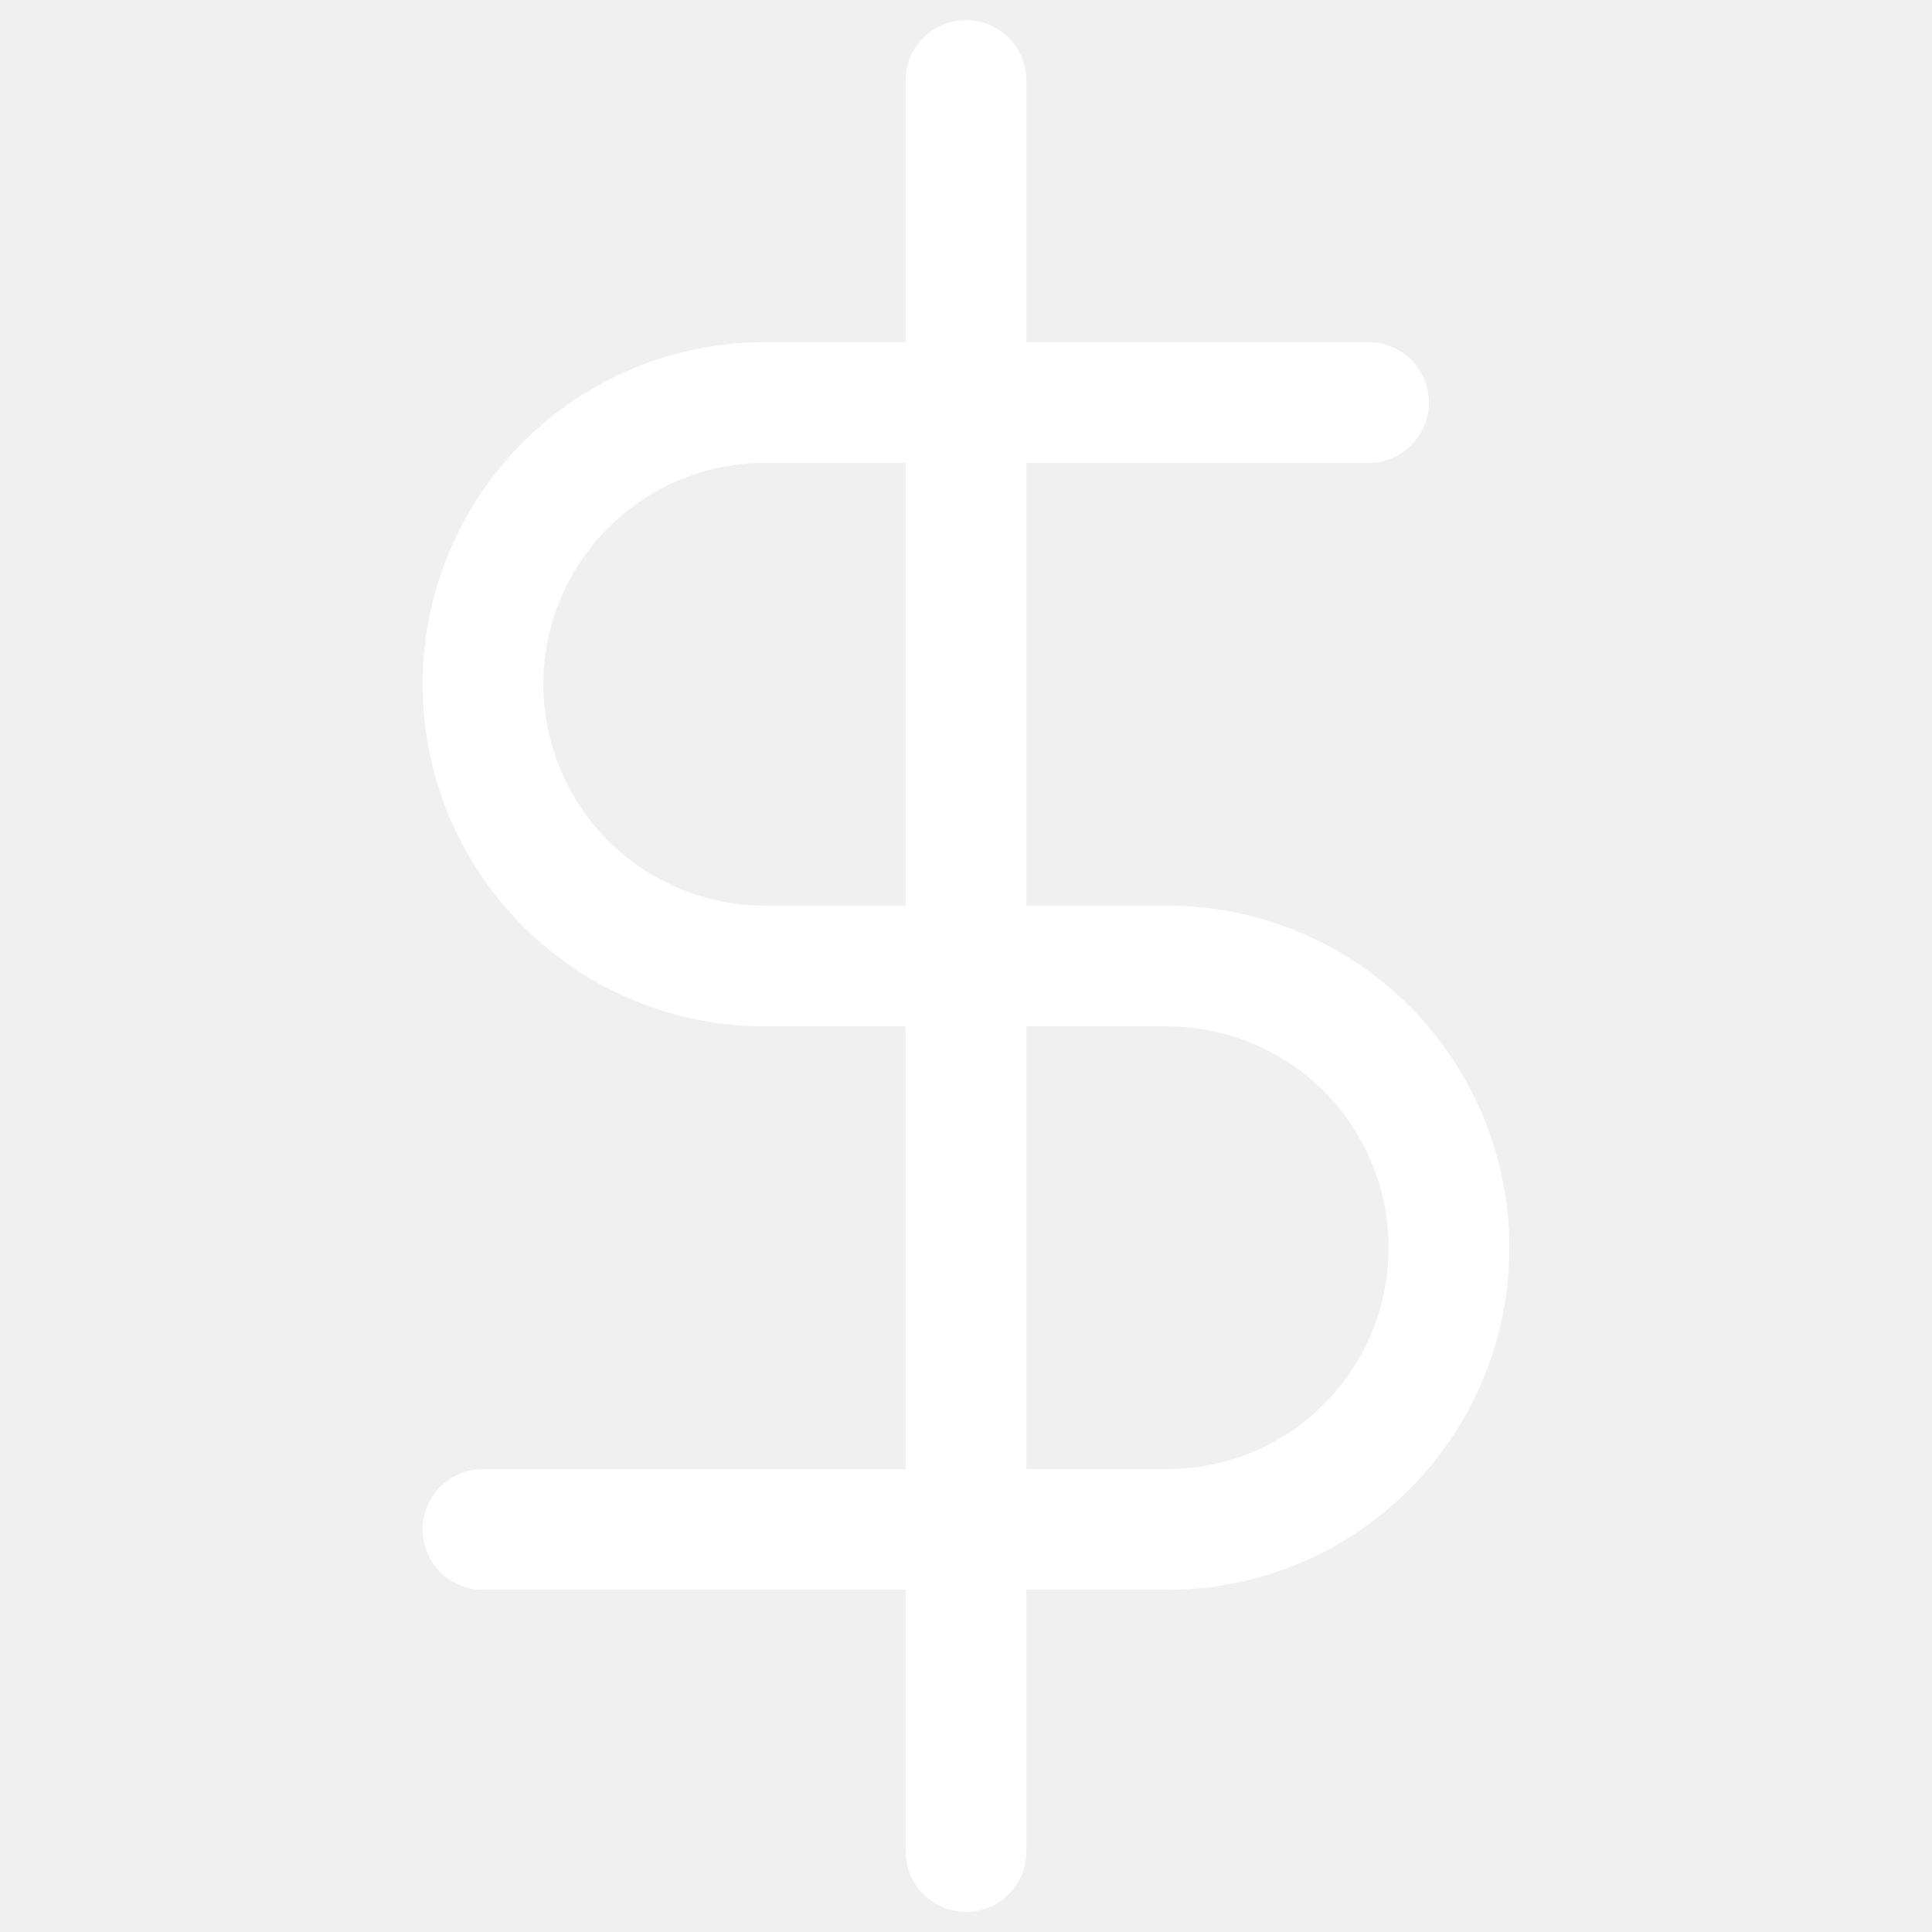
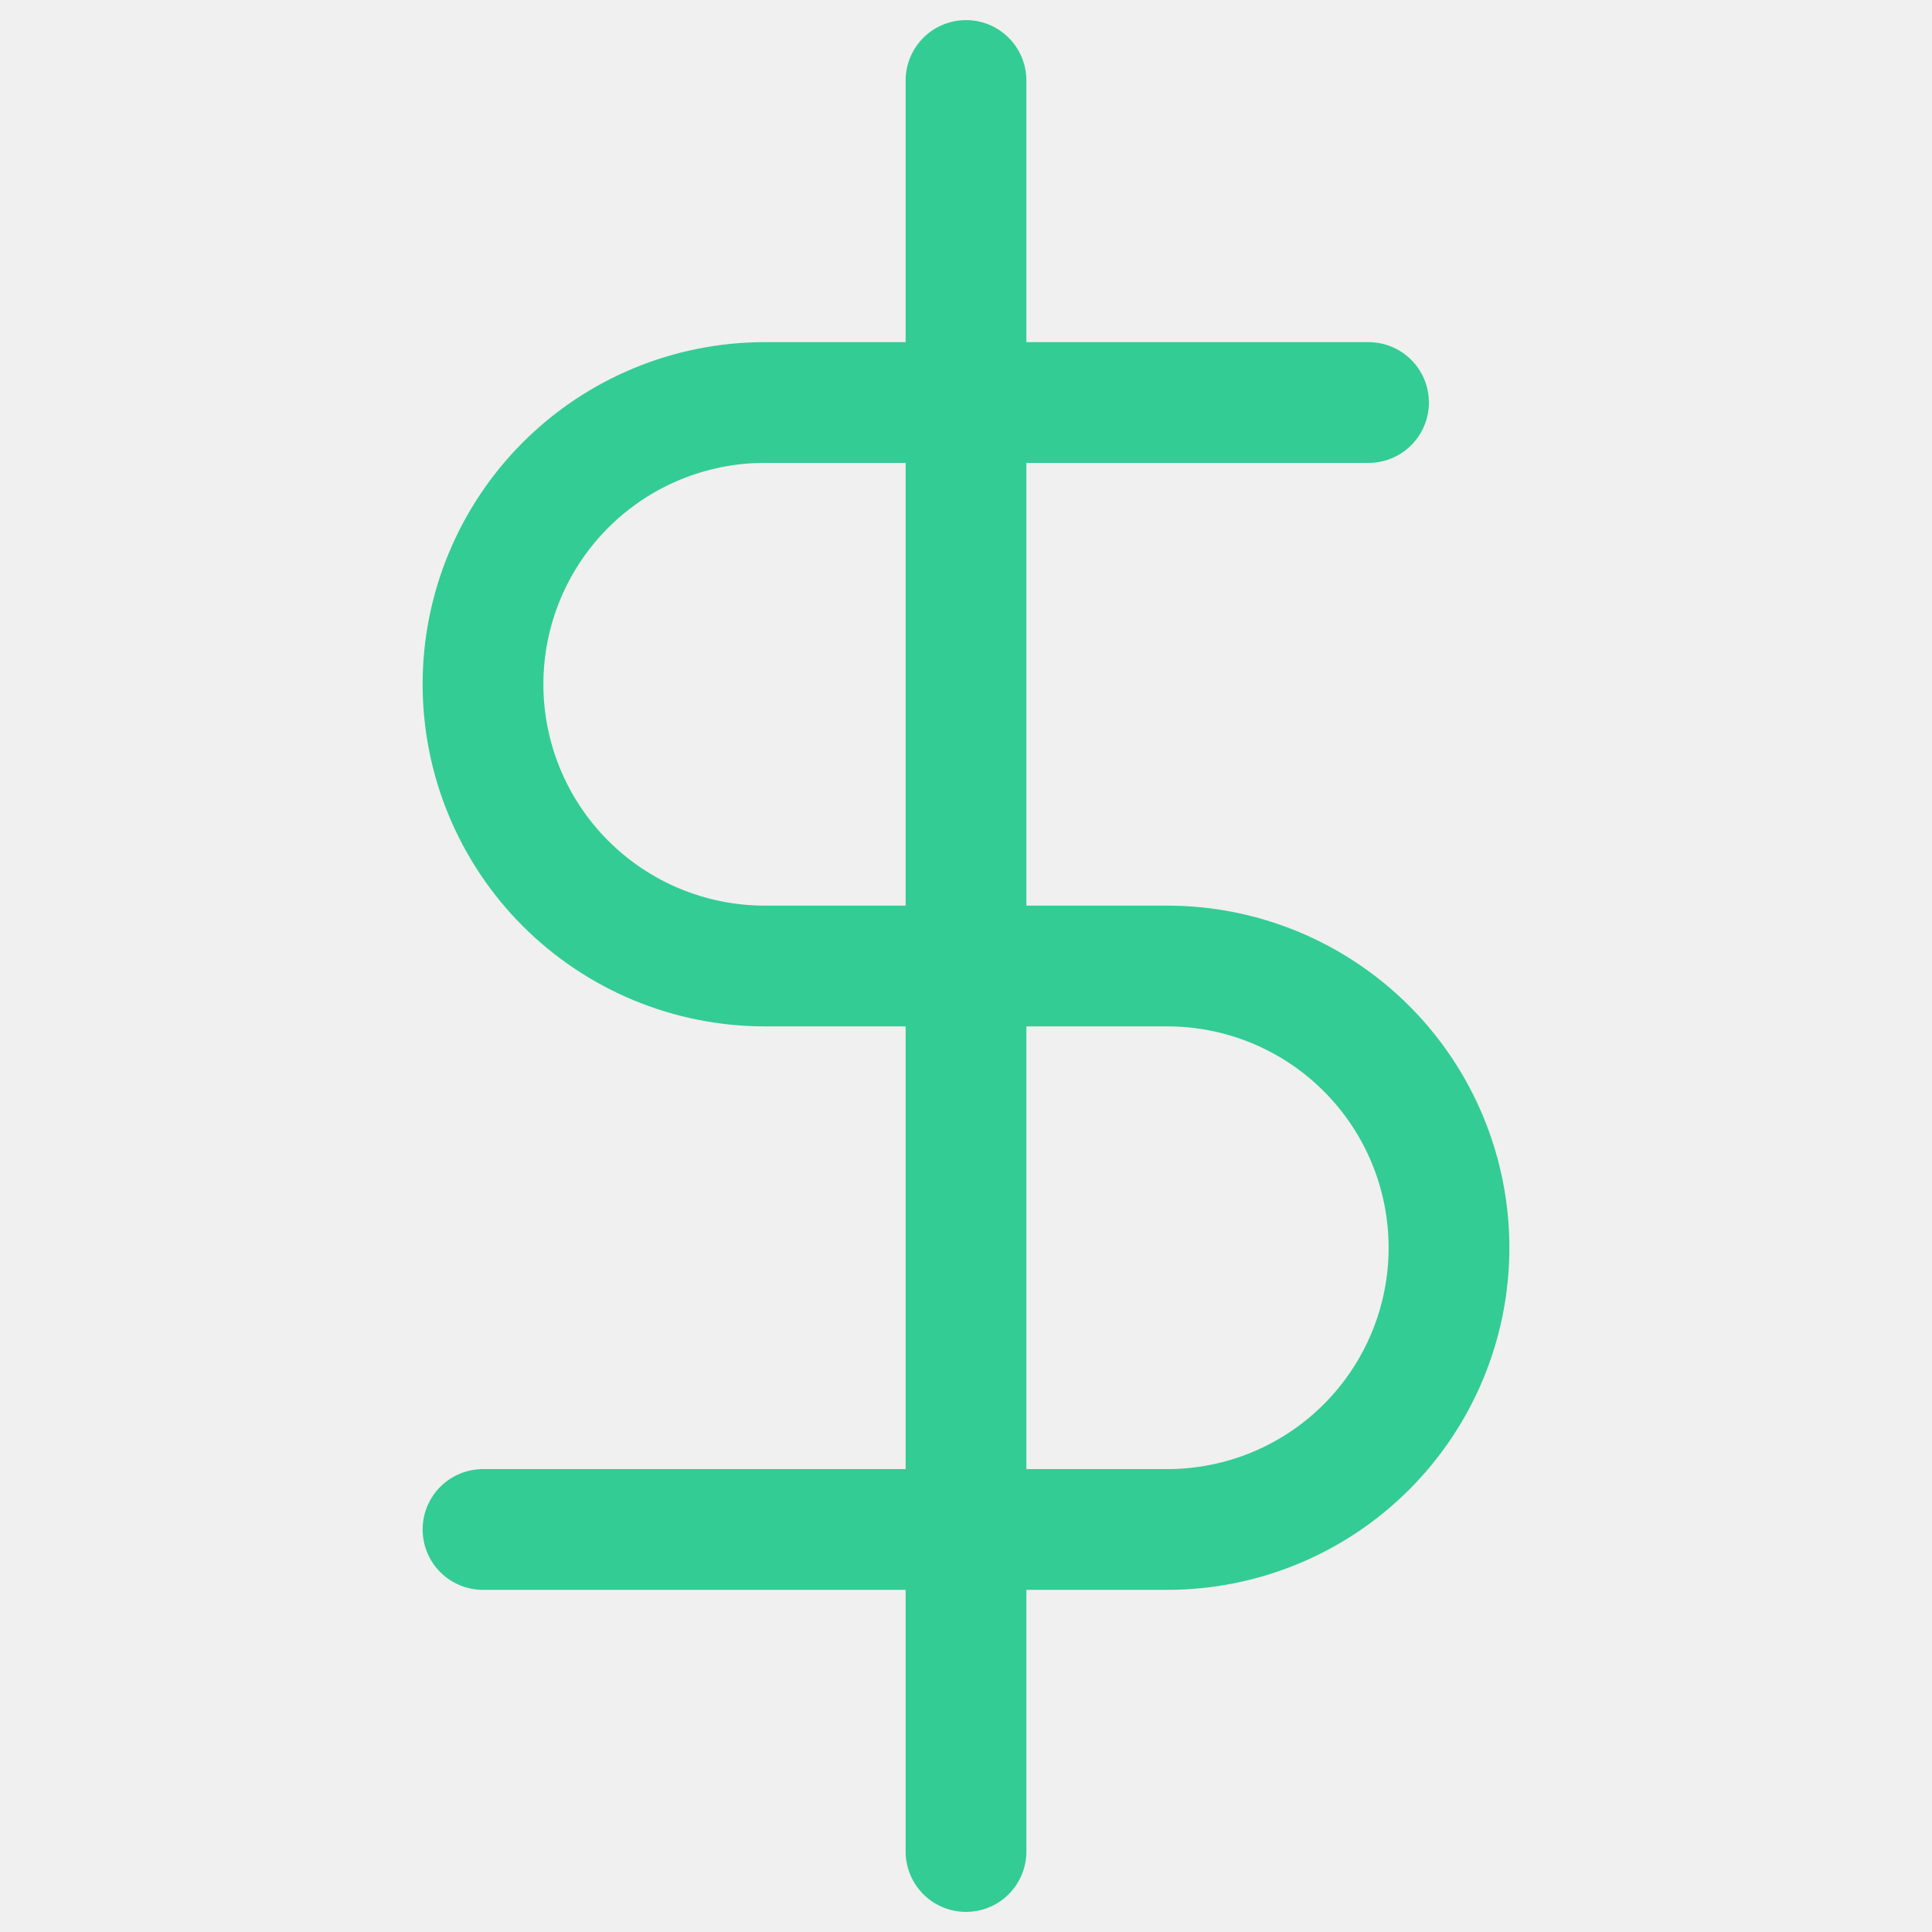
<svg xmlns="http://www.w3.org/2000/svg" width="32" height="32" viewBox="0 0 32 32" fill="none">
-   <path d="M16 1.333V30.667" stroke="white" stroke-width="2" stroke-linecap="round" stroke-linejoin="round" />
-   <path d="M22.667 6.667H12.667C11.429 6.667 10.242 7.158 9.367 8.034C8.492 8.909 8 10.096 8 11.333C8 12.571 8.492 13.758 9.367 14.633C10.242 15.508 11.429 16 12.667 16H19.333C20.571 16 21.758 16.492 22.633 17.367C23.508 18.242 24 19.429 24 20.667C24 21.904 23.508 23.091 22.633 23.966C21.758 24.842 20.571 25.333 19.333 25.333H8" stroke="white" stroke-width="2" stroke-linecap="round" stroke-linejoin="round" />
+   <path d="M16 1.333V30.667" stroke="#33CC95" stroke-width="2" stroke-linecap="round" stroke-linejoin="round" />
+   <path d="M22.667 6.667H12.667C11.429 6.667 10.242 7.158 9.367 8.034C8.492 8.909 8 10.096 8 11.333C8 12.571 8.492 13.758 9.367 14.633C10.242 15.508 11.429 16 12.667 16H19.333C20.571 16 21.758 16.492 22.633 17.367C23.508 18.242 24 19.429 24 20.667C24 21.904 23.508 23.091 22.633 23.966C21.758 24.842 20.571 25.333 19.333 25.333H8" stroke="#33CC95" stroke-width="2" stroke-linecap="round" stroke-linejoin="round" />
</svg>
